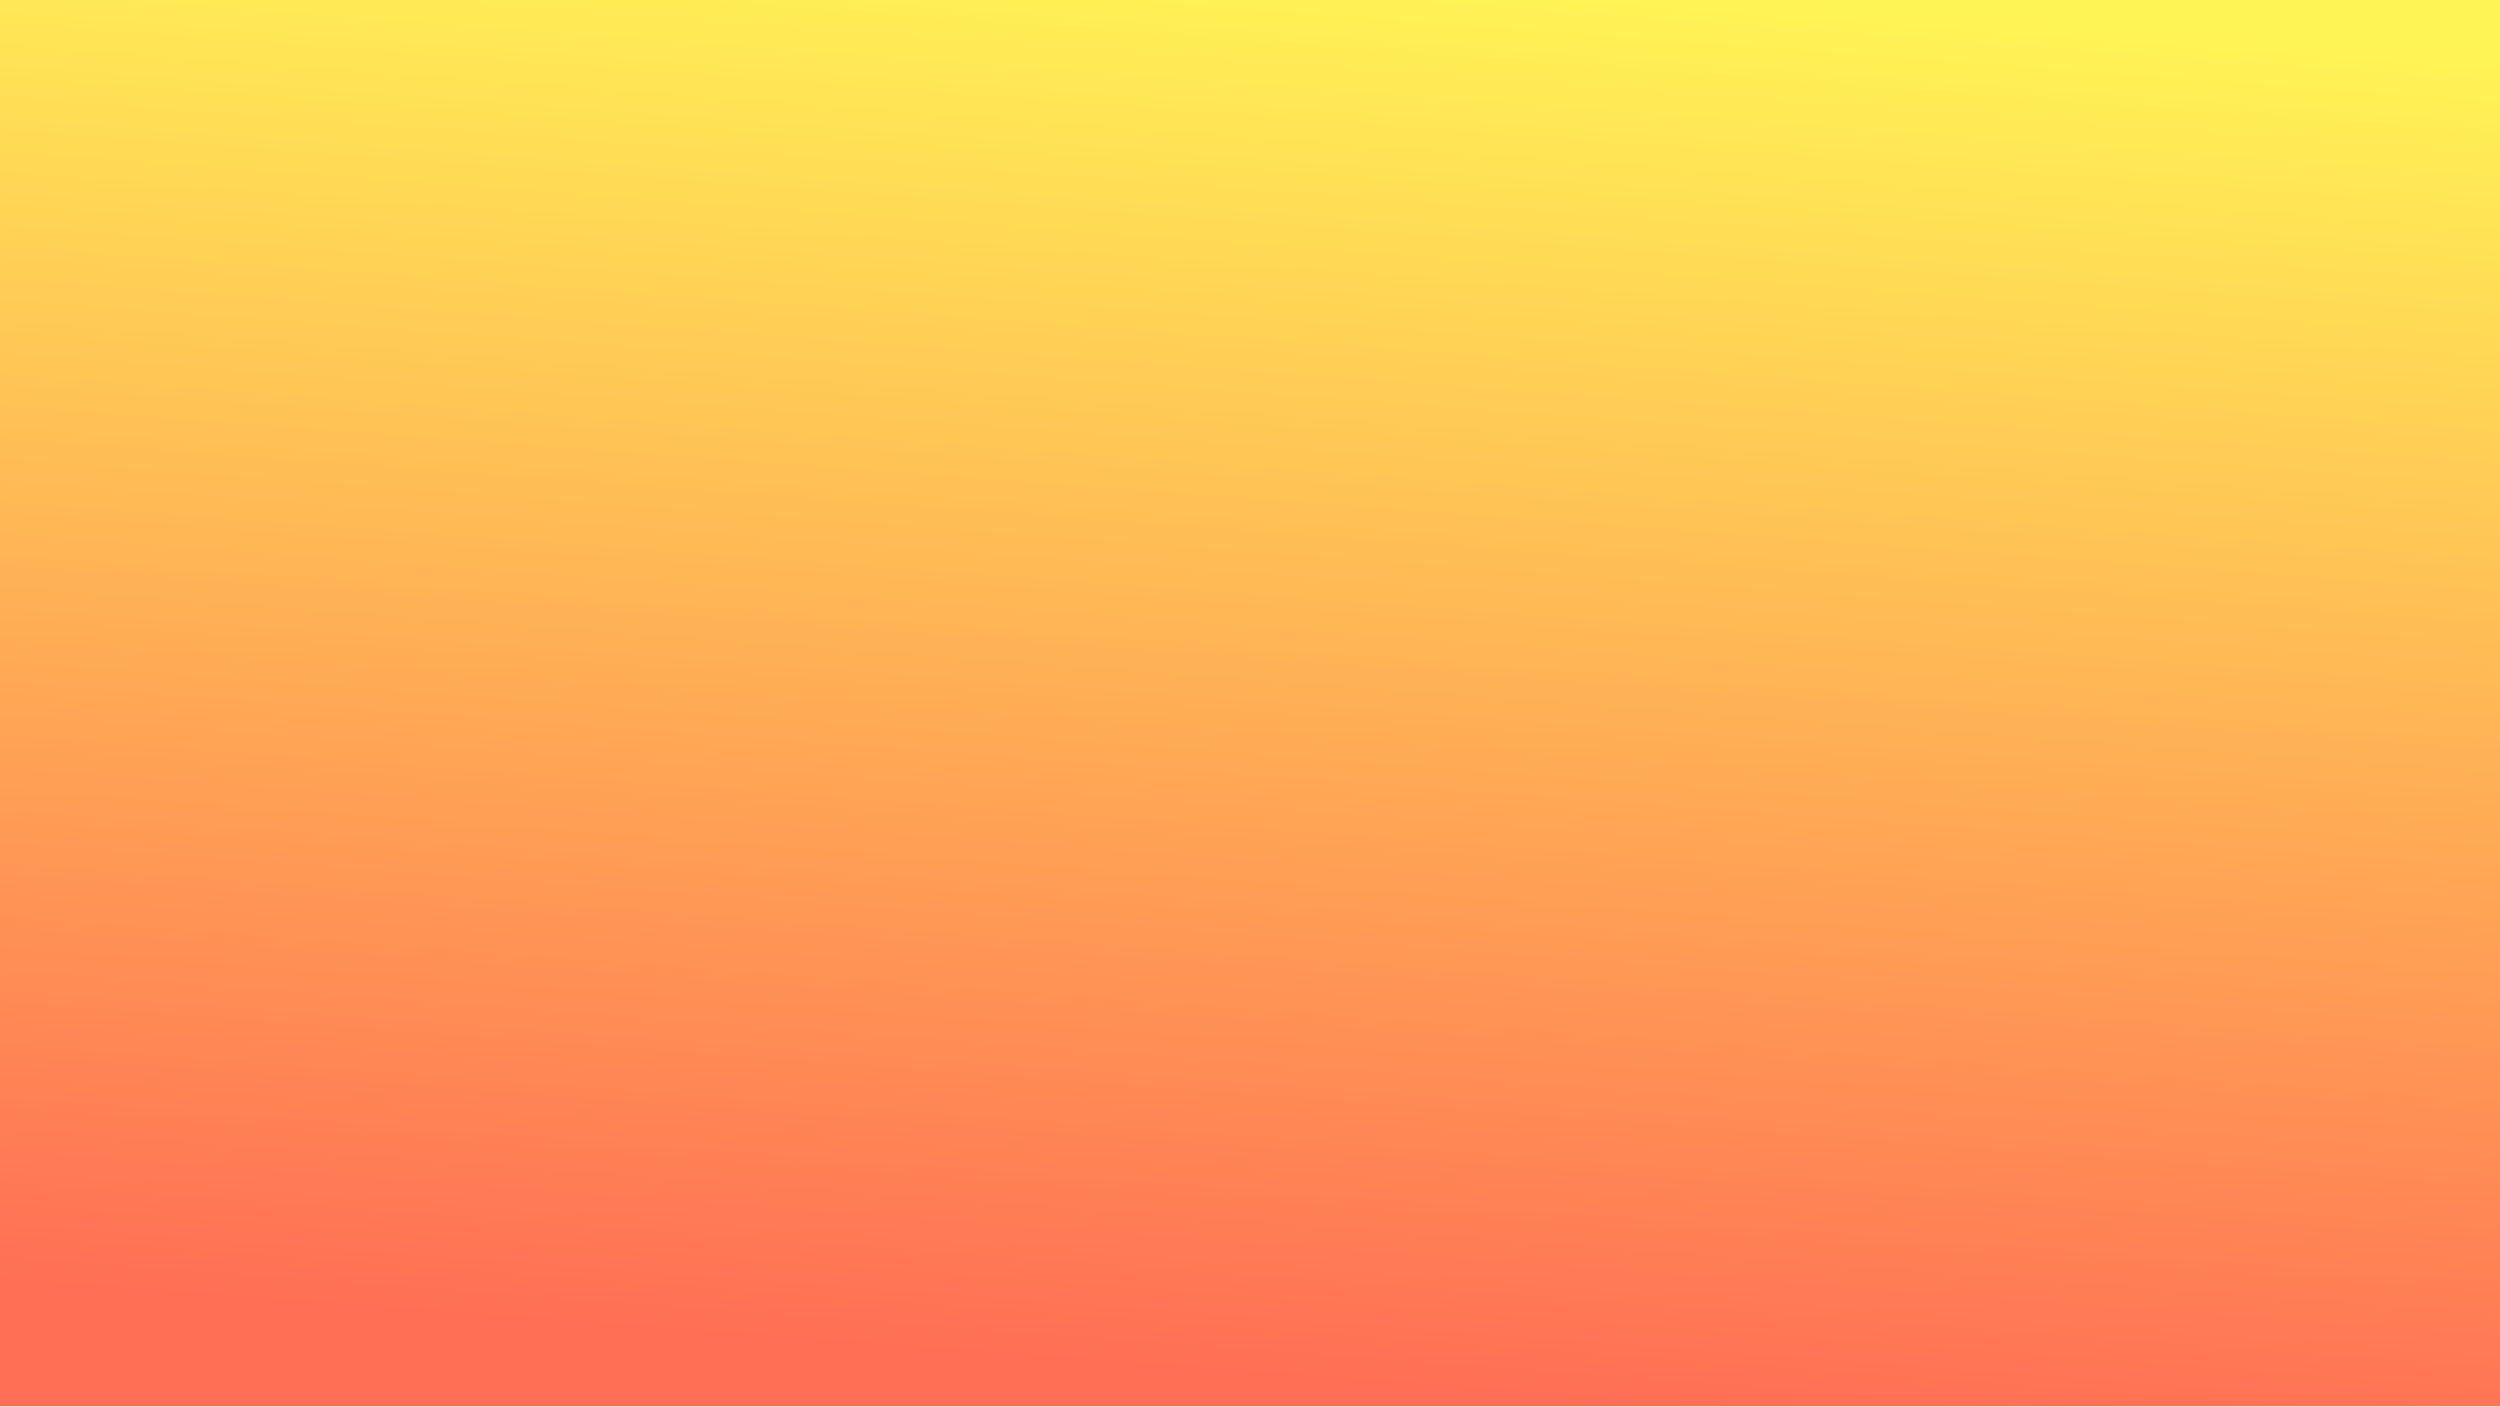
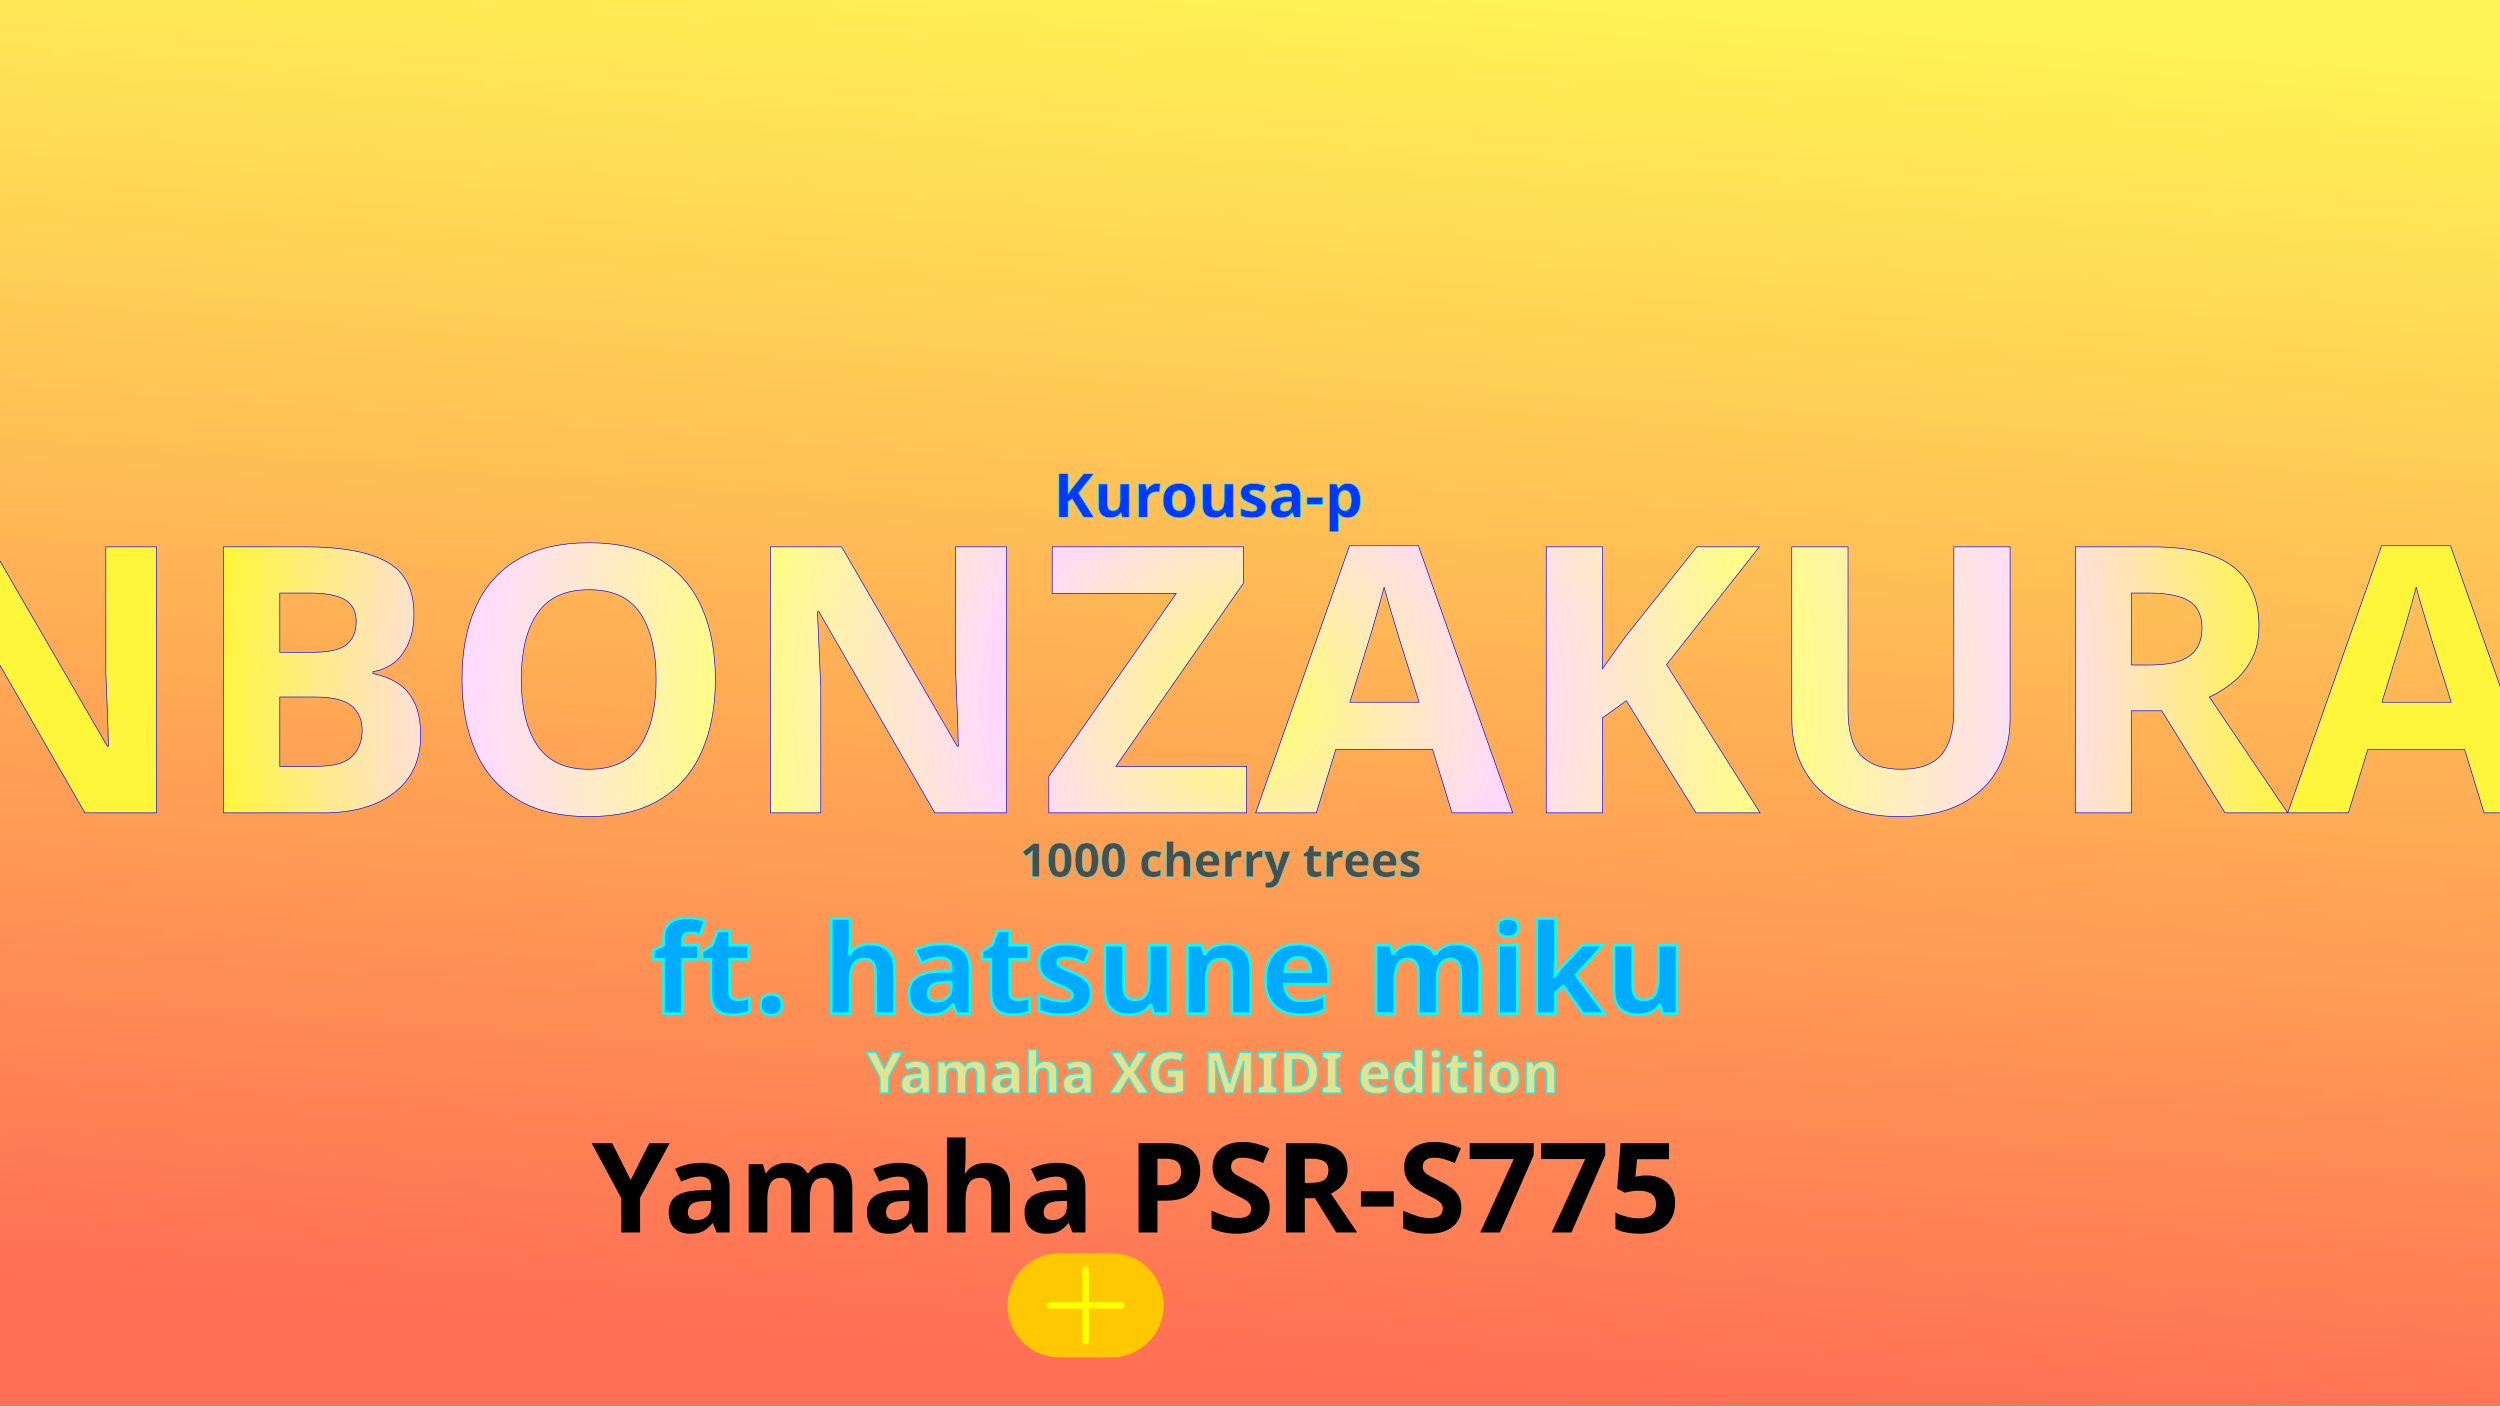
<svg xmlns="http://www.w3.org/2000/svg" xmlns:xlink="http://www.w3.org/1999/xlink" id="svg8" version="1.1" viewBox="0 0 1920 1080" height="1080" width="1920">
  <defs id="defs2">
+     <linearGradient id="linearGradient878">
+       <stop id="stop868" offset="0" style="stop-color:#ffff6c;stop-opacity:1" />
+       <stop style="stop-color:#ffd8ff;stop-opacity:1" offset="0.25" id="stop870" />
+       <stop style="stop-color:#ffff7f;stop-opacity:1" offset="0.5" id="stop872" />
+       <stop id="stop874" offset="0.75" style="stop-color:#ffdbff;stop-opacity:1" />
+       <stop id="stop876" offset="1" style="stop-color:#fff63b;stop-opacity:1" />
+     </linearGradient>
+     <linearGradient id="linearGradient865">
+       <stop style="stop-color:#ffff00;stop-opacity:1;" offset="0" id="stop861" />
+       <stop id="stop873" offset="0.25" style="stop-color:#ffc5ff;stop-opacity:1" />
+       <stop id="stop869" offset="0.5" style="stop-color:#00ffff;stop-opacity:1" />
+       <stop style="stop-color:#ffa3ff;stop-opacity:1" offset="0.75" id="stop871" />
+       <stop style="stop-color:#00ffff;stop-opacity:1" offset="1" id="stop863" />
+     </linearGradient>
    <linearGradient id="linearGradient850">
      <stop id="stop846" offset="0" style="stop-color:#fff455;stop-opacity:1" />
      <stop id="stop848" offset="1" style="stop-color:#ff6f55;stop-opacity:1" />
    </linearGradient>
    <linearGradient gradientUnits="userSpaceOnUse" y2="1080" x2="1280" y1="0" x1="1360" id="linearGradient852" xlink:href="#linearGradient850" />
+     <radialGradient xlink:href="#linearGradient878" id="radialGradient867" cx="988.694" cy="545.999" fx="988.694" fy="545.999" r="786.876" gradientTransform="matrix(1.016679,2.2938407e-8,-2.2945719e-8,1.016679,-40.22978,-12.94113)" gradientUnits="userSpaceOnUse" />
+     <radialGradient xlink:href="#linearGradient865" id="radialGradient881" gradientUnits="userSpaceOnUse" gradientTransform="matrix(0.991262,6.3570184e-4,-6.3570184e-4,0.991262,8.731451,-655.3959)" cx="960" cy="539.5" fx="960" fy="539.5" r="786.876" />
+     <radialGradient gradientUnits="userSpaceOnUse" gradientTransform="matrix(1,0,0,0.103948,0,339.6037)" r="182.784" fy="379" fx="960" cy="379" cx="960" id="radialGradient890" xlink:href="#linearGradient865" />
  </defs>
  <g id="layer1">
-     <rect y="0" x="0" height="1080" width="1920" id="rect844" style="fill:url(#linearGradient852);stroke:none;stroke-width:3;stroke-linecap:round;stroke-linejoin:round;stroke-dashoffset:9.449;fill-opacity:1" />
+     <rect y="0" x="0" height="1080" width="1920" id="rect844" style="fill:url(#linearGradient852);fill-opacity:1;stroke:none;stroke-width:3;stroke-linecap:round;stroke-linejoin:round;stroke-dashoffset:9.449" />
+     <text xml:space="preserve" style="font-weight:bold;font-size:286.146px;line-height:1.25;font-family:'a Atmospheric';-inkscape-font-specification:'a Atmospheric Bold';text-align:center;letter-spacing:0px;word-spacing:0px;text-anchor:middle;fill:url(#radialGradient867);fill-opacity:1;stroke:#0000ff;stroke-width:0.5;stroke-miterlimit:4;stroke-dasharray:none;stroke-opacity:1" x="960.879" y="624.298" id="text855">
+       <tspan id="tspan853" x="960.879" y="624.298" style="font-style:normal;font-variant:normal;font-weight:bold;font-stretch:normal;font-family:'BOSTHON BRUSH';-inkscape-font-specification:'BOSTHON BRUSH Bold';fill:url(#radialGradient867);fill-opacity:1;stroke:#0000ff;stroke-width:0.5;stroke-miterlimit:4;stroke-dasharray:none;stroke-opacity:1">SENBONZAKURA</tspan>
+     </text>
+     <text xml:space="preserve" style="font-weight:bold;font-size:96px;line-height:1.25;font-family:'a Atmospheric';-inkscape-font-specification:'a Atmospheric Bold';text-align:center;letter-spacing:0px;word-spacing:0px;text-anchor:middle" x="-360" y="1320" id="text859">
+       <tspan id="tspan857" x="-360" y="1320" style="font-style:normal;font-variant:normal;font-weight:bold;font-stretch:normal;font-family:Ubuntu;-inkscape-font-specification:'Ubuntu Bold'">https://www.fontspace.com/a-atmospheric-font-f46808</tspan>
+       <tspan x="-360" y="1440.738" style="font-style:normal;font-variant:normal;font-weight:bold;font-stretch:normal;font-family:Ubuntu;-inkscape-font-specification:'Ubuntu Bold'" id="tspan875">https://www.fontspace.com/bosthon-brush-font-f32286</tspan>
+       <tspan id="tspan908" x="-360" y="1561.476" style="font-style:normal;font-variant:normal;font-weight:bold;font-stretch:normal;font-family:Ubuntu;-inkscape-font-specification:'Ubuntu Bold'">https://www.youtube.com/watch?v=Mqps4anhz0Q</tspan>
+     </text>
+     <text id="text879" y="-62.931" x="955.495" style="font-weight:bold;font-size:146.462px;line-height:1.25;font-family:'a Atmospheric';-inkscape-font-specification:'a Atmospheric Bold';text-align:center;letter-spacing:0px;word-spacing:0px;text-anchor:middle;fill:url(#radialGradient881);fill-opacity:1;stroke-width:1.526" xml:space="preserve">
+       <tspan style="fill:url(#radialGradient881);fill-opacity:1;stroke-width:1.526" y="-62.931" x="955.495" id="tspan877">SENBONZAKURA</tspan>
+     </text>
+     <text id="text882" y="397.224" x="958.401" style="font-weight:bold;font-size:46.769px;line-height:1.25;font-family:'a Atmospheric';-inkscape-font-specification:'a Atmospheric Bold';text-align:center;letter-spacing:0px;word-spacing:0px;text-anchor:middle;fill:#0038ff;fill-opacity:1;stroke:#00ffff;stroke-width:0.487;stroke-opacity:1" xml:space="preserve">
+       <tspan style="fill:#0038ff;fill-opacity:1;stroke:#00ffff;stroke-width:0.487;stroke-opacity:1" y="397.224" x="958.401" id="tspan880">Kurousa-p</tspan>
+     </text>
+     <text id="text898" y="673.359" x="960.89" style="font-weight:bold;font-size:35.896px;line-height:1.25;font-family:'BOSTHON Swash';-inkscape-font-specification:'BOSTHON Swash Bold';text-align:center;letter-spacing:0px;word-spacing:0px;text-anchor:middle;fill:#4d4d4d;stroke:#00ffff;stroke-width:0.374;stroke-opacity:1" xml:space="preserve">
+       <tspan style="font-style:normal;font-variant:normal;font-weight:bold;font-stretch:normal;font-family:Ubuntu;-inkscape-font-specification:'Ubuntu Bold';fill:#4d4d4d;stroke:#00ffff;stroke-width:0.374;stroke-opacity:1" y="673.359" x="960.89" id="tspan896">1000 cherry trees</tspan>
+     </text>
+     <text id="text902" y="778.406" x="960" style="font-weight:bold;font-size:96px;line-height:1.25;font-family:'a Atmospheric';-inkscape-font-specification:'a Atmospheric Bold';text-align:center;letter-spacing:0px;word-spacing:0px;text-anchor:middle;fill:#00aaff;fill-opacity:1;stroke:#00ffff;stroke-width:2;stroke-miterlimit:4;stroke-dasharray:none;stroke-opacity:1" xml:space="preserve">
+       <tspan y="778.406" x="960" id="tspan900">ft. hatsune miku</tspan>
+     </text>
+     <text id="text906" y="839.389" x="959.847" style="font-weight:bold;font-size:43.666px;line-height:1.25;font-family:'a Atmospheric';-inkscape-font-specification:'a Atmospheric Bold';text-align:center;letter-spacing:0px;word-spacing:0px;text-anchor:middle;fill:#ece18b;fill-opacity:1;stroke:#00ffff;stroke-width:1;stroke-miterlimit:4;stroke-dasharray:none;stroke-opacity:1" xml:space="preserve">
+       <tspan style="font-style:normal;font-variant:normal;font-weight:bold;font-stretch:normal;font-family:Ubuntu;-inkscape-font-specification:'Ubuntu Bold';fill:#ece18b;fill-opacity:1;stroke:#00ffff;stroke-width:1;stroke-miterlimit:4;stroke-dasharray:none;stroke-opacity:1" y="839.389" x="959.847" id="tspan904">Yamaha XG MIDI edition</tspan>
+     </text>
+     <g transform="matrix(0.625,0,0,0.625,733.7323,725.9375)" id="g1536-6-4">
+       <g transform="translate(-128,64)" id="g1492-8-7">
+         <path style="opacity:1;fill:#ffc800;fill-opacity:1;fill-rule:nonzero;stroke:none;stroke-opacity:1" d="m 256,208 a 64,64 0 0 0 -64,64 64,64 0 0 0 64,64 h 64 a 64,64 0 0 0 64,-64 64,64 0 0 0 -64,-64 z" transform="translate(0,106.5)" id="path1451-5-8" />
+         <path style="opacity:1;fill:#fffe00;fill-opacity:1;fill-rule:nonzero;stroke:none;stroke-width:1.044;stroke-opacity:1" d="m 288,224 a 4,4 0 0 0 -4,4 v 40 h -40 a 4,4 0 0 0 -4,4 4,4 0 0 0 4,4 h 40 v 40 a 4,4 0 0 0 4,4 4,4 0 0 0 4,-4 v -40 h 40 a 4,4 0 0 0 4,-4 4,4 0 0 0 -4,-4 h -40 v -40 a 4,4 0 0 0 -4,-4 z" transform="translate(0,106.5)" id="rect1461-3-4" />
+       </g>
+       <flowRoot transform="translate(-108.256,129.2047)" style="font-style:normal;font-weight:normal;font-size:40px;line-height:0;font-family:sans-serif;letter-spacing:0px;word-spacing:0px;fill:#fffff6;fill-opacity:1;stroke:#000000;stroke-opacity:1" id="flowRoot1482-6-4" xml:space="preserve">
+         <flowRegion style="line-height:0;fill:#fffff6;fill-opacity:1;stroke:#000000;stroke-opacity:1" id="flowRegion1484-4-7">
+           <rect style="line-height:0;fill:#fffff6;fill-opacity:1;stroke:#000000;stroke-opacity:1;" y="272" x="384" height="128" width="1024" id="rect1486-8-8" />
+         </flowRegion>
+         <flowPara style="font-style:normal;font-variant:normal;font-weight:normal;font-stretch:normal;font-size:96px;line-height:1;font-family:Ubuntu;-inkscape-font-specification:Ubuntu;fill:#fffff6;fill-opacity:1;stroke:#000000;stroke-opacity:1" id="flowPara1488-6-3">Perkedel </flowPara>
+       </flowRoot>
+     </g>
+   </g>
+   <g id="layer2">
+     <g id="layer3">
+       <text id="text914" y="946.528" x="960" style="font-weight:bold;font-size:96px;line-height:1.25;font-family:Ubuntu;-inkscape-font-specification:'Ubuntu Bold';text-align:center;letter-spacing:0px;word-spacing:0px;text-anchor:middle" xml:space="preserve">
+         <tspan y="946.528" x="960" id="tspan912">Yamaha PSR-S775</tspan>
+       </text>
+     </g>
  </g>
</svg>
